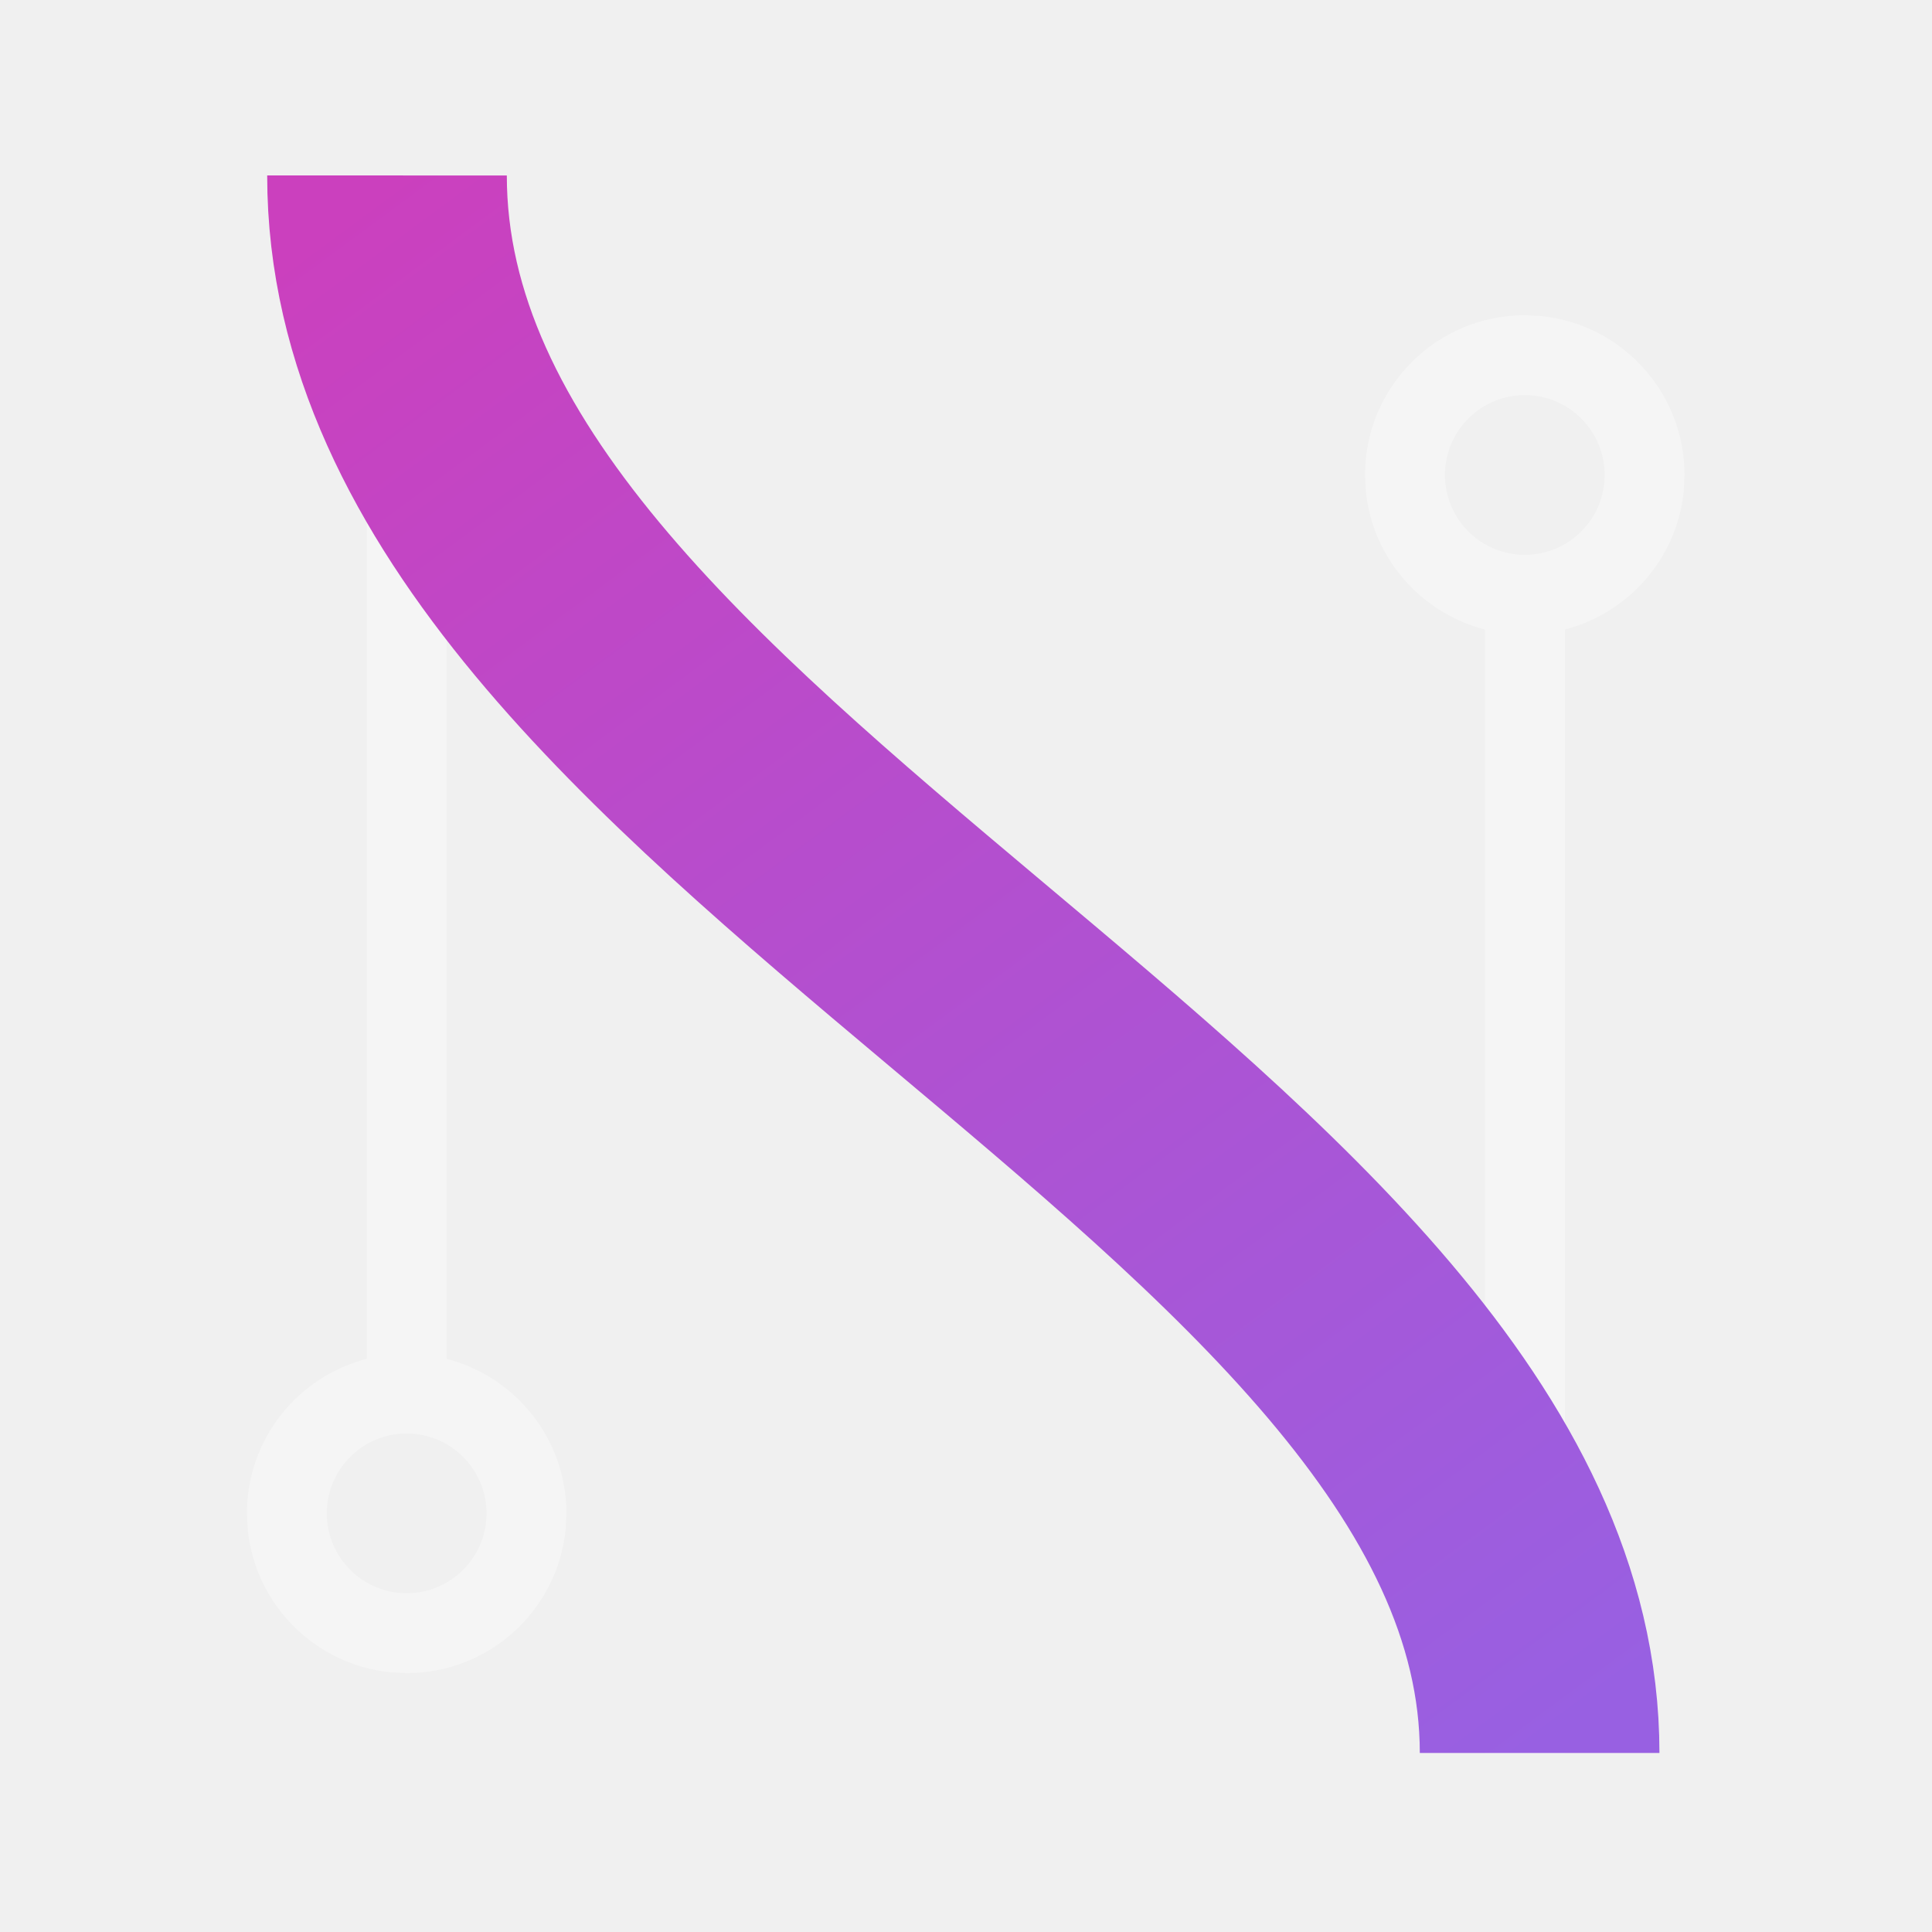
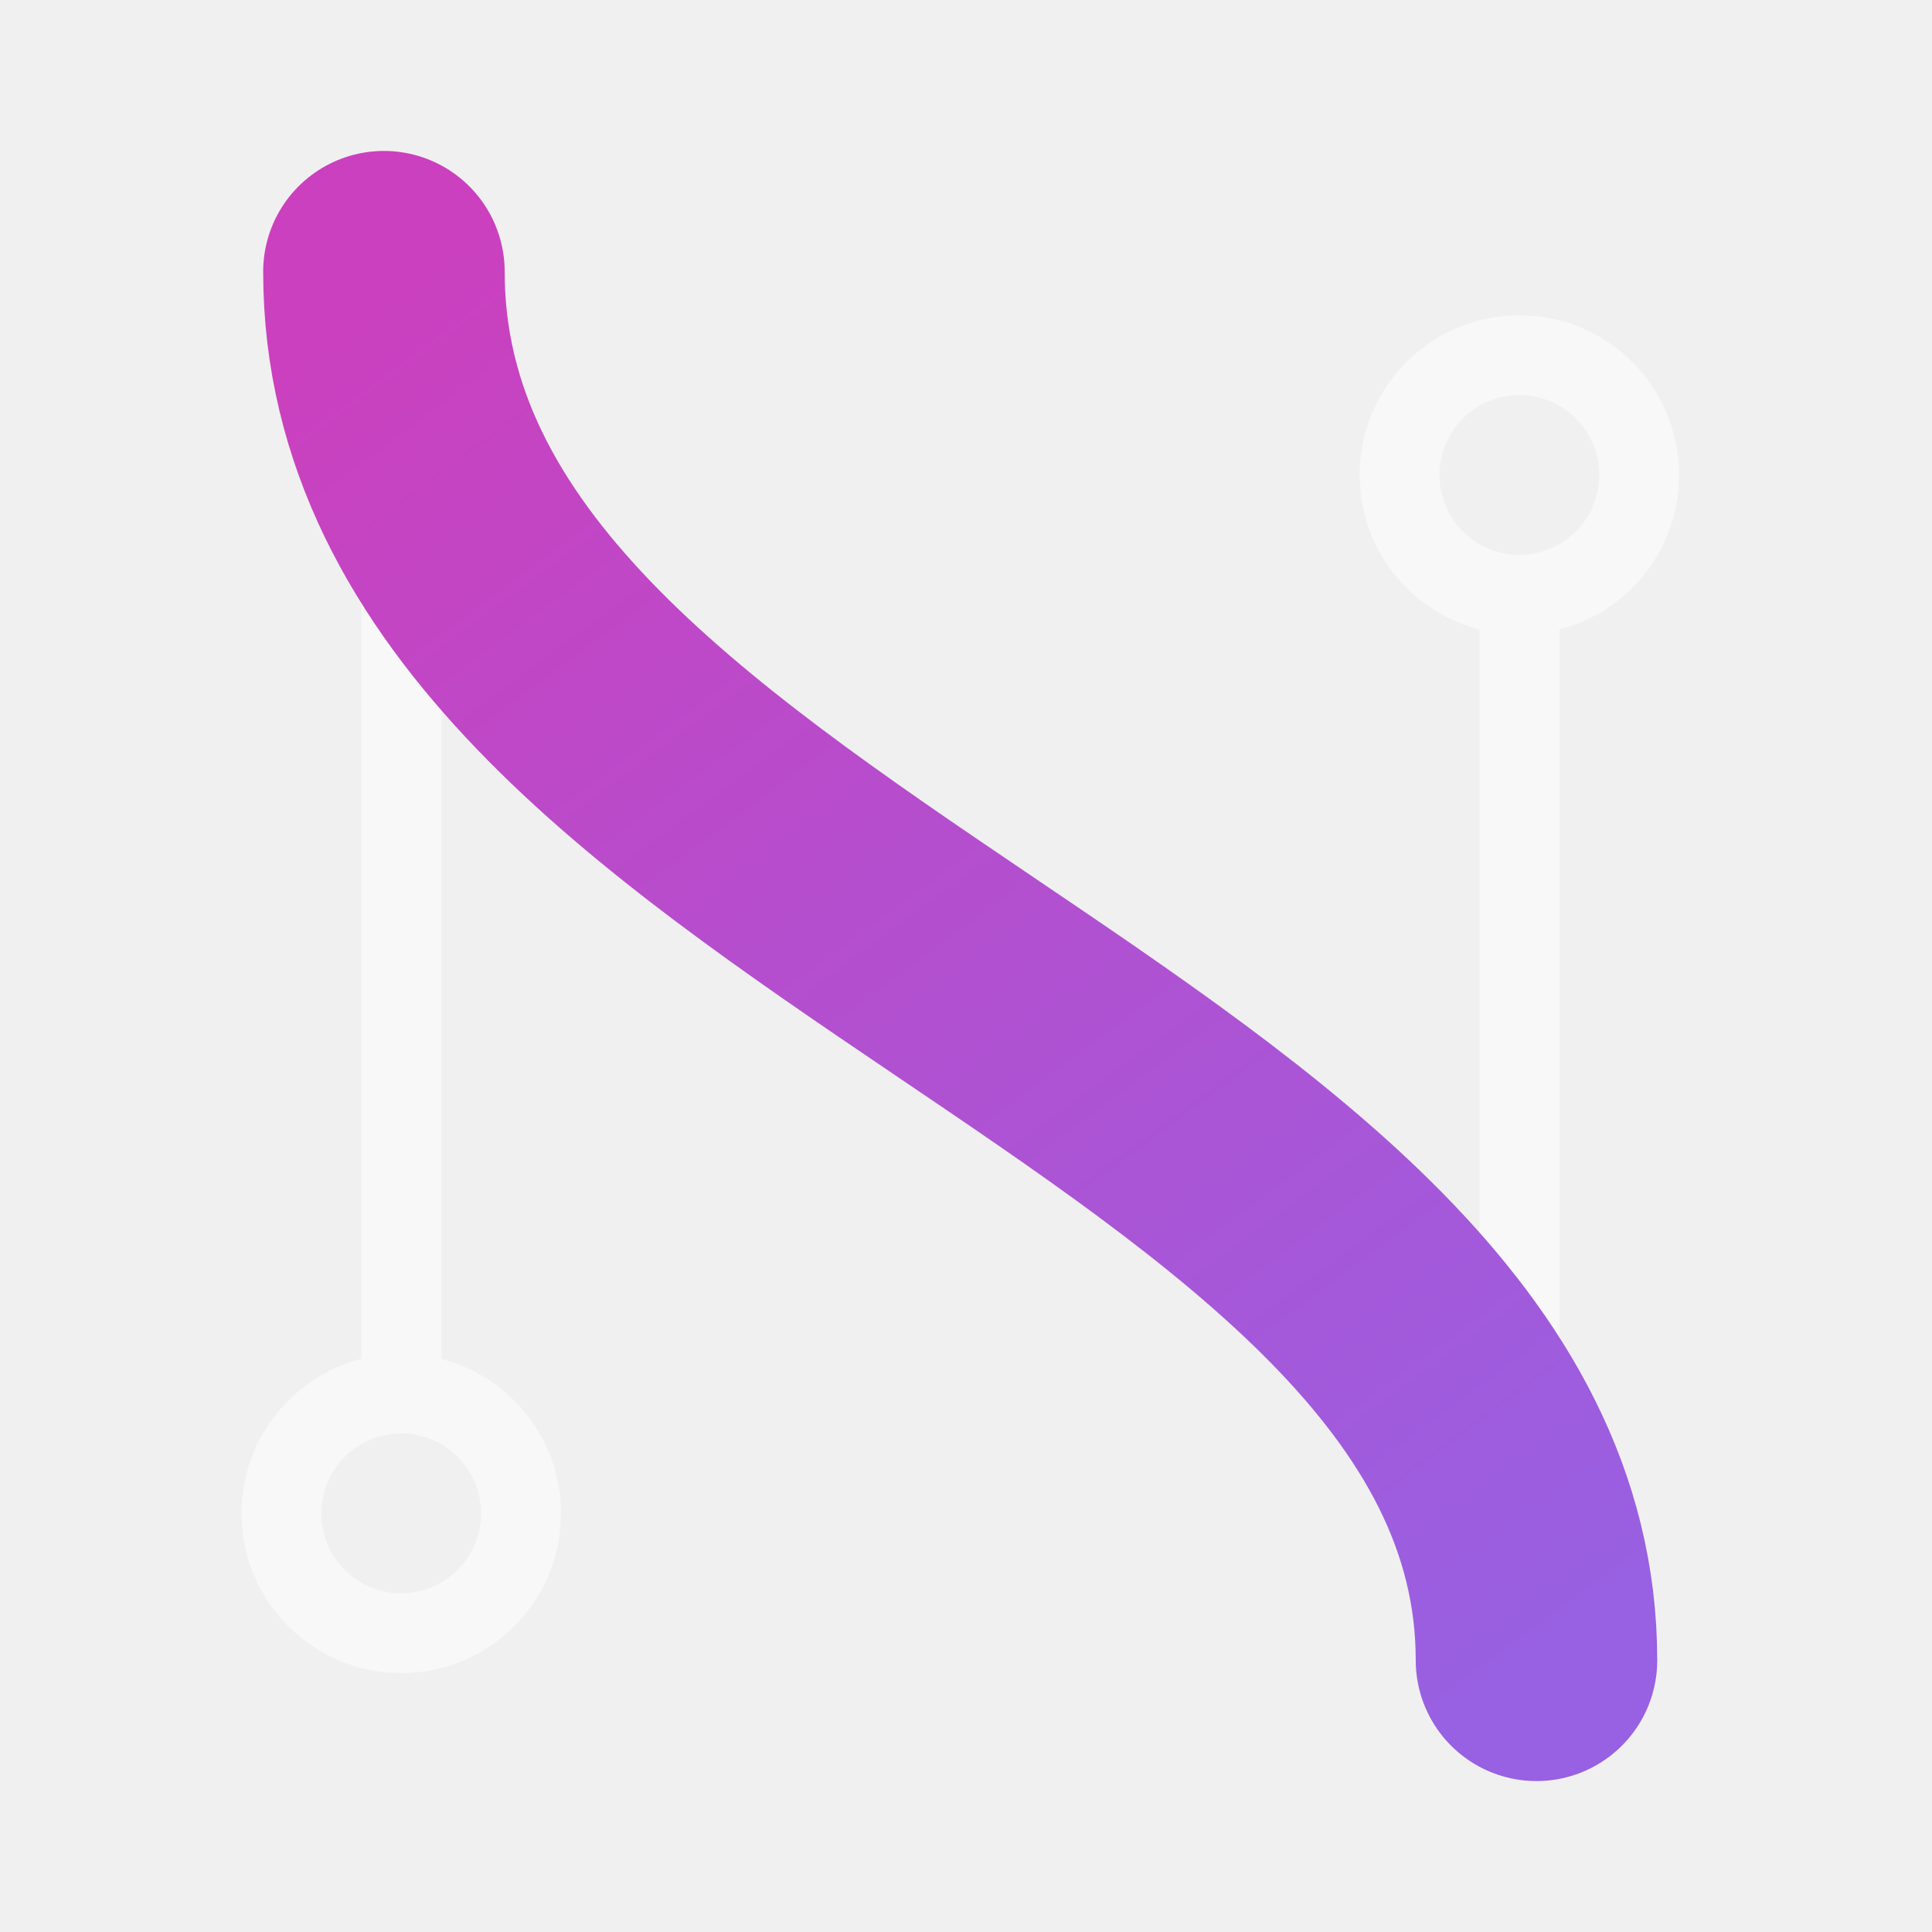
<svg xmlns="http://www.w3.org/2000/svg" width="32" height="32" viewBox="0 0 32 32" fill="none">
-   <path d="M7.399 22.507C8.539 22.802 9.382 23.835 9.382 25.066L9.368 25.337C9.232 26.671 8.106 27.712 6.736 27.712L6.466 27.698C5.22 27.572 4.23 26.582 4.104 25.337L4.09 25.066C4.09 23.833 4.934 22.799 6.076 22.506V3.236H7.399V22.507ZM6.736 23.743C6.006 23.743 5.413 24.336 5.413 25.066C5.413 25.797 6.006 26.389 6.736 26.389C7.466 26.388 8.058 25.797 8.059 25.066C8.058 24.336 7.466 23.744 6.736 23.743Z" fill="white" fill-opacity="0.33" />
-   <path d="M25.526 5.235C26.86 5.37 27.901 6.498 27.901 7.867L27.888 8.138C27.775 9.249 26.974 10.154 25.919 10.427V29.035H24.596V10.427C23.539 10.155 22.736 9.25 22.623 8.138L22.609 7.867C22.609 6.406 23.795 5.221 25.256 5.221L25.526 5.235ZM25.256 6.544C24.525 6.544 23.933 7.137 23.933 7.867C23.933 8.598 24.526 9.19 25.256 9.19C25.986 9.189 26.578 8.598 26.578 7.867C26.578 7.137 25.986 6.544 25.256 6.544Z" fill="white" fill-opacity="0.33" />
-   <path d="M25.501 29.035C25.501 19.113 6.409 13.158 6.41 2.906" stroke="url(#paint0_linear_2309_9795)" stroke-width="3.969" />
+   <path d="M7.31 22.507C8.449 22.802 9.292 23.835 9.292 25.066L9.278 25.337C9.143 26.671 8.016 27.712 6.646 27.712L6.376 27.698C5.131 27.572 4.14 26.582 4.014 25.337L4 25.066C4 23.833 4.845 22.799 5.986 22.506V3.236H7.31V22.507ZM6.646 23.743C5.916 23.743 5.323 24.336 5.323 25.066C5.323 25.797 5.916 26.389 6.646 26.389C7.377 26.388 7.969 25.797 7.969 25.066C7.969 24.336 7.377 23.744 6.646 23.743Z" fill="white" fill-opacity="0.5" />
+   <path d="M25.436 5.235C26.771 5.37 27.811 6.498 27.811 7.867L27.798 8.138C27.685 9.249 26.885 10.154 25.829 10.427V29.035H24.506V10.427C23.449 10.155 22.646 9.25 22.533 8.138L22.52 7.867C22.52 6.406 23.705 5.221 25.166 5.221L25.436 5.235ZM25.166 6.544C24.436 6.544 23.843 7.137 23.843 7.867C23.843 8.598 24.436 9.19 25.166 9.19C25.896 9.189 26.488 8.598 26.488 7.867C26.488 7.137 25.896 6.544 25.166 6.544Z" fill="white" fill-opacity="0.5" />
+   <path d="M25.449 27.5C25.449 17.577 6.359 14.752 6.359 4.5" stroke="url(#paint0_linear_2347_9640)" stroke-width="4" stroke-linecap="round" />
  <defs>
-     <linearGradient id="paint0_linear_2309_9795" x1="6.298" y1="2.988" x2="25.533" y2="29.012" gradientUnits="userSpaceOnUse">
+     <linearGradient id="paint0_linear_2347_9640" x1="6.999" y1="4.027" x2="24.737" y2="28.026" gradientUnits="userSpaceOnUse">
      <stop stop-color="#CB40BE" />
      <stop offset="1" stop-color="#9860E2" />
    </linearGradient>
  </defs>
</svg>
